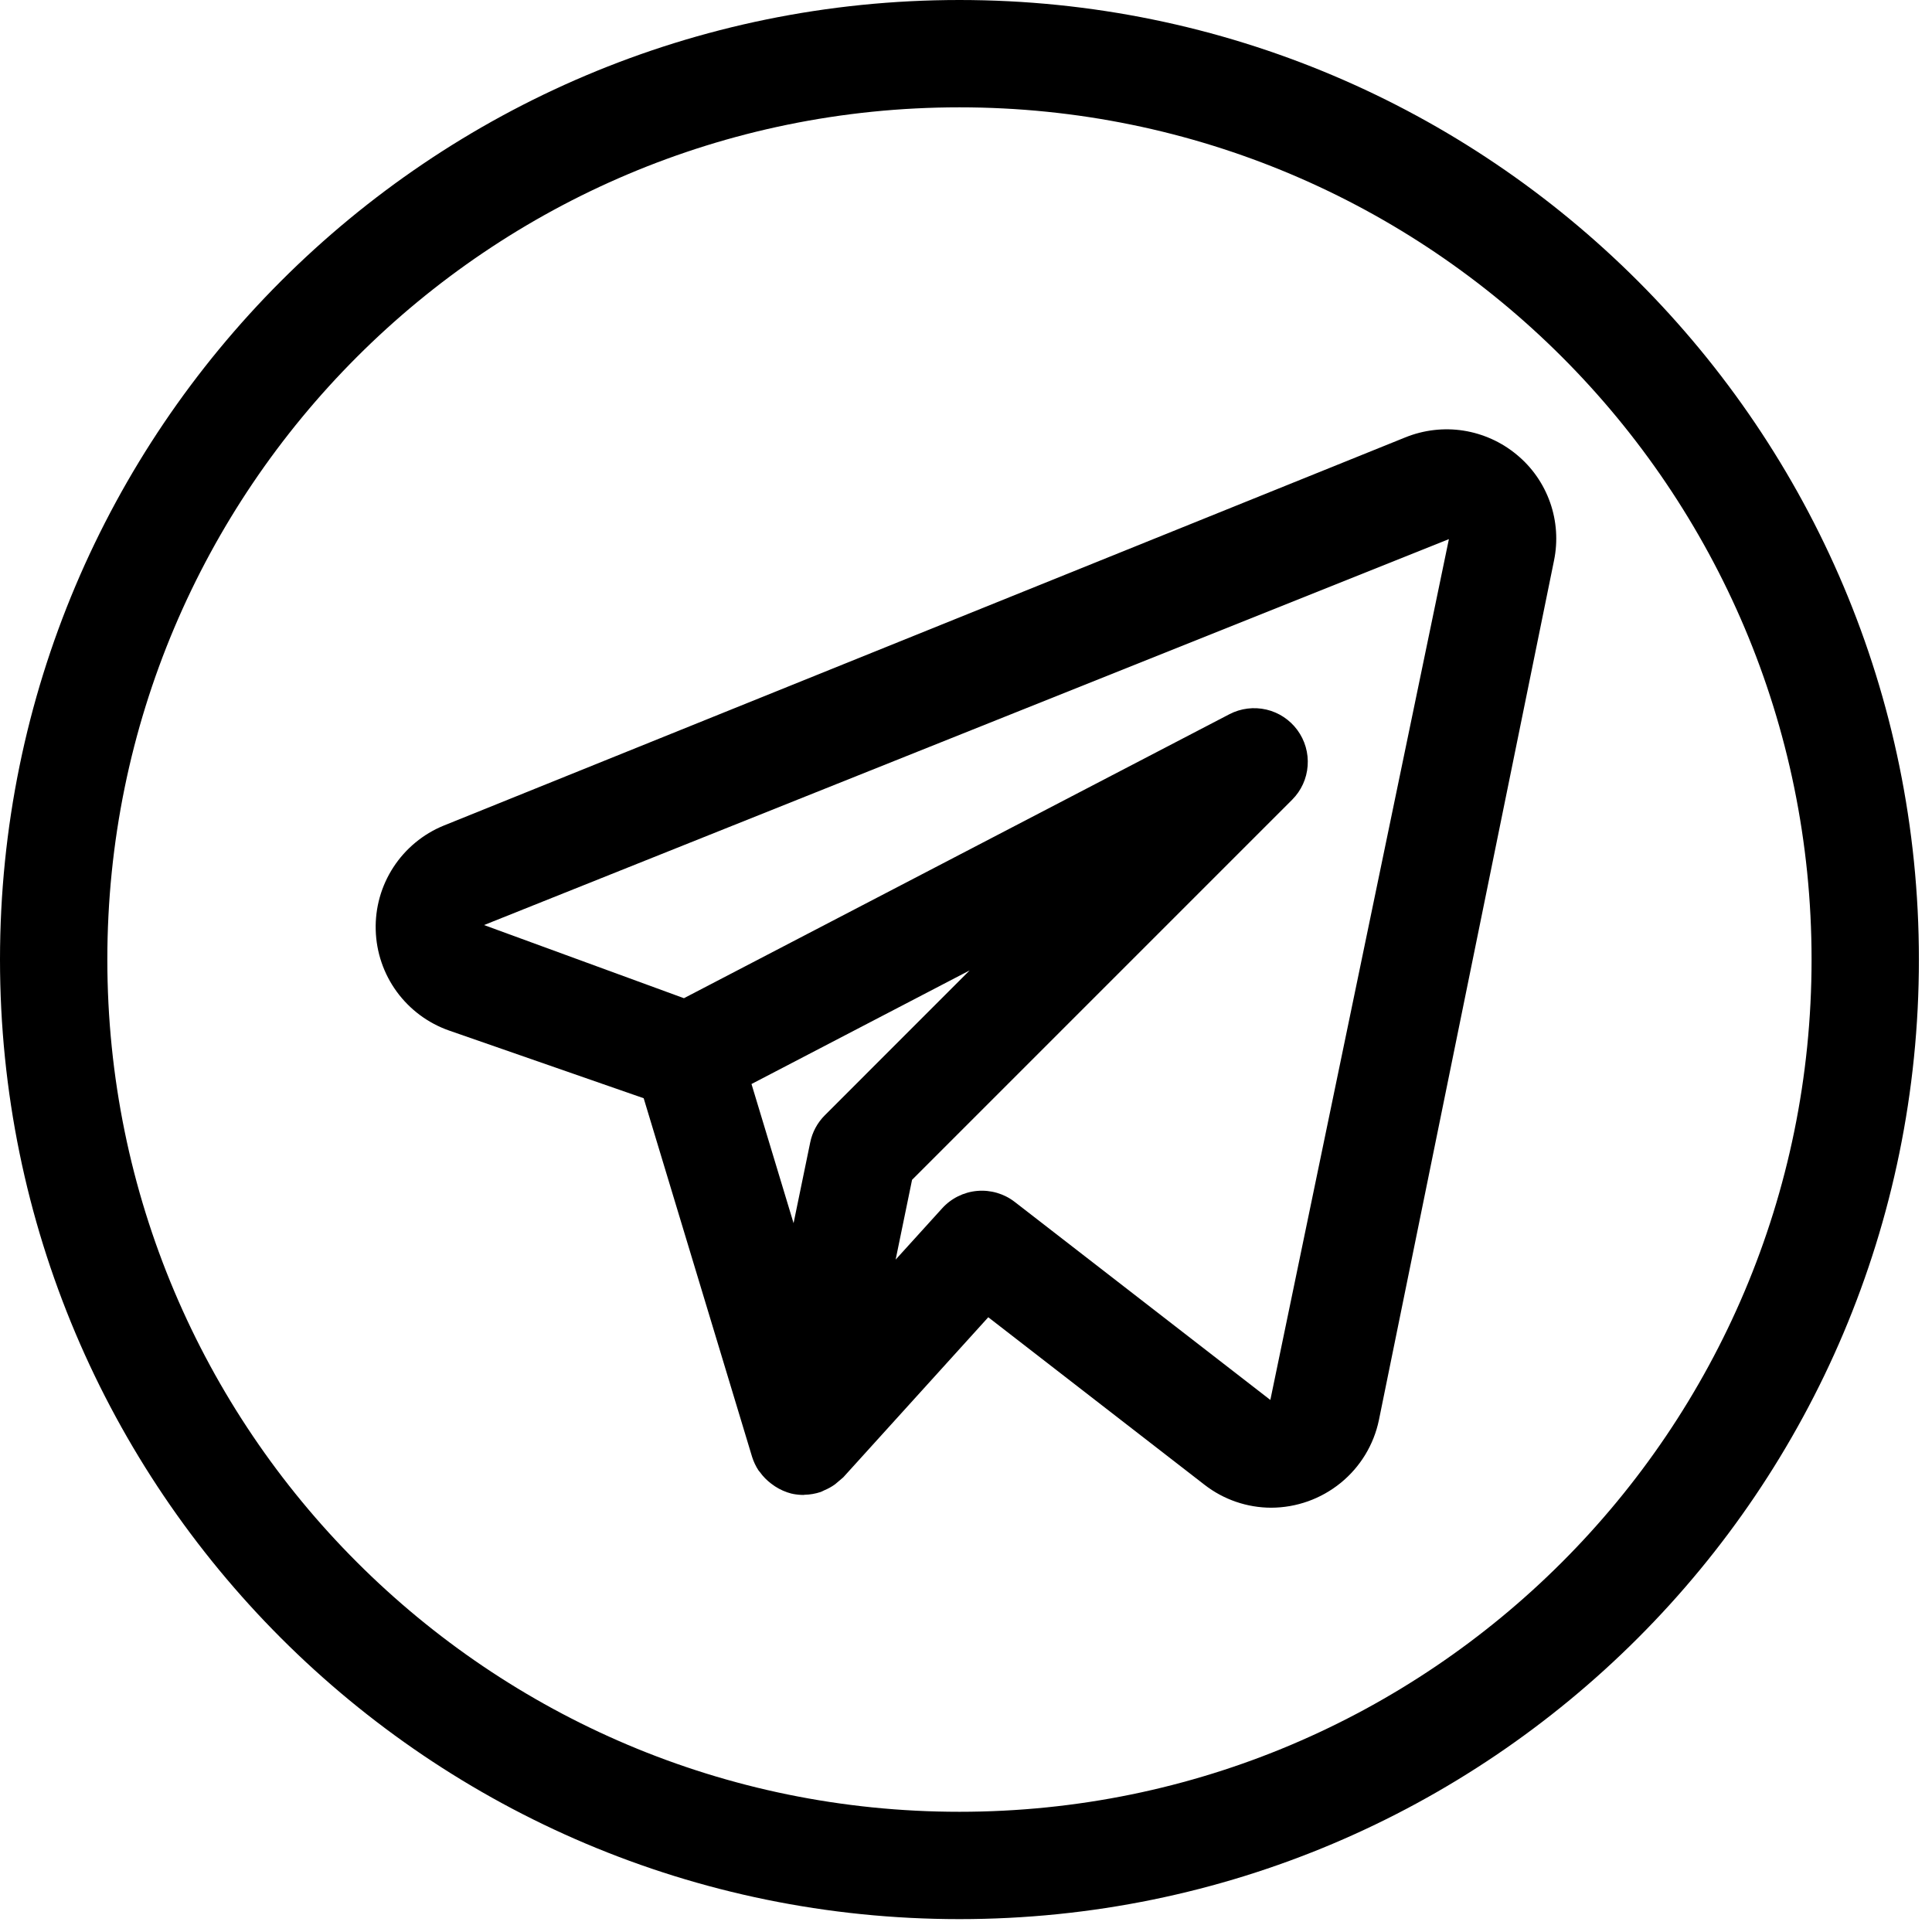
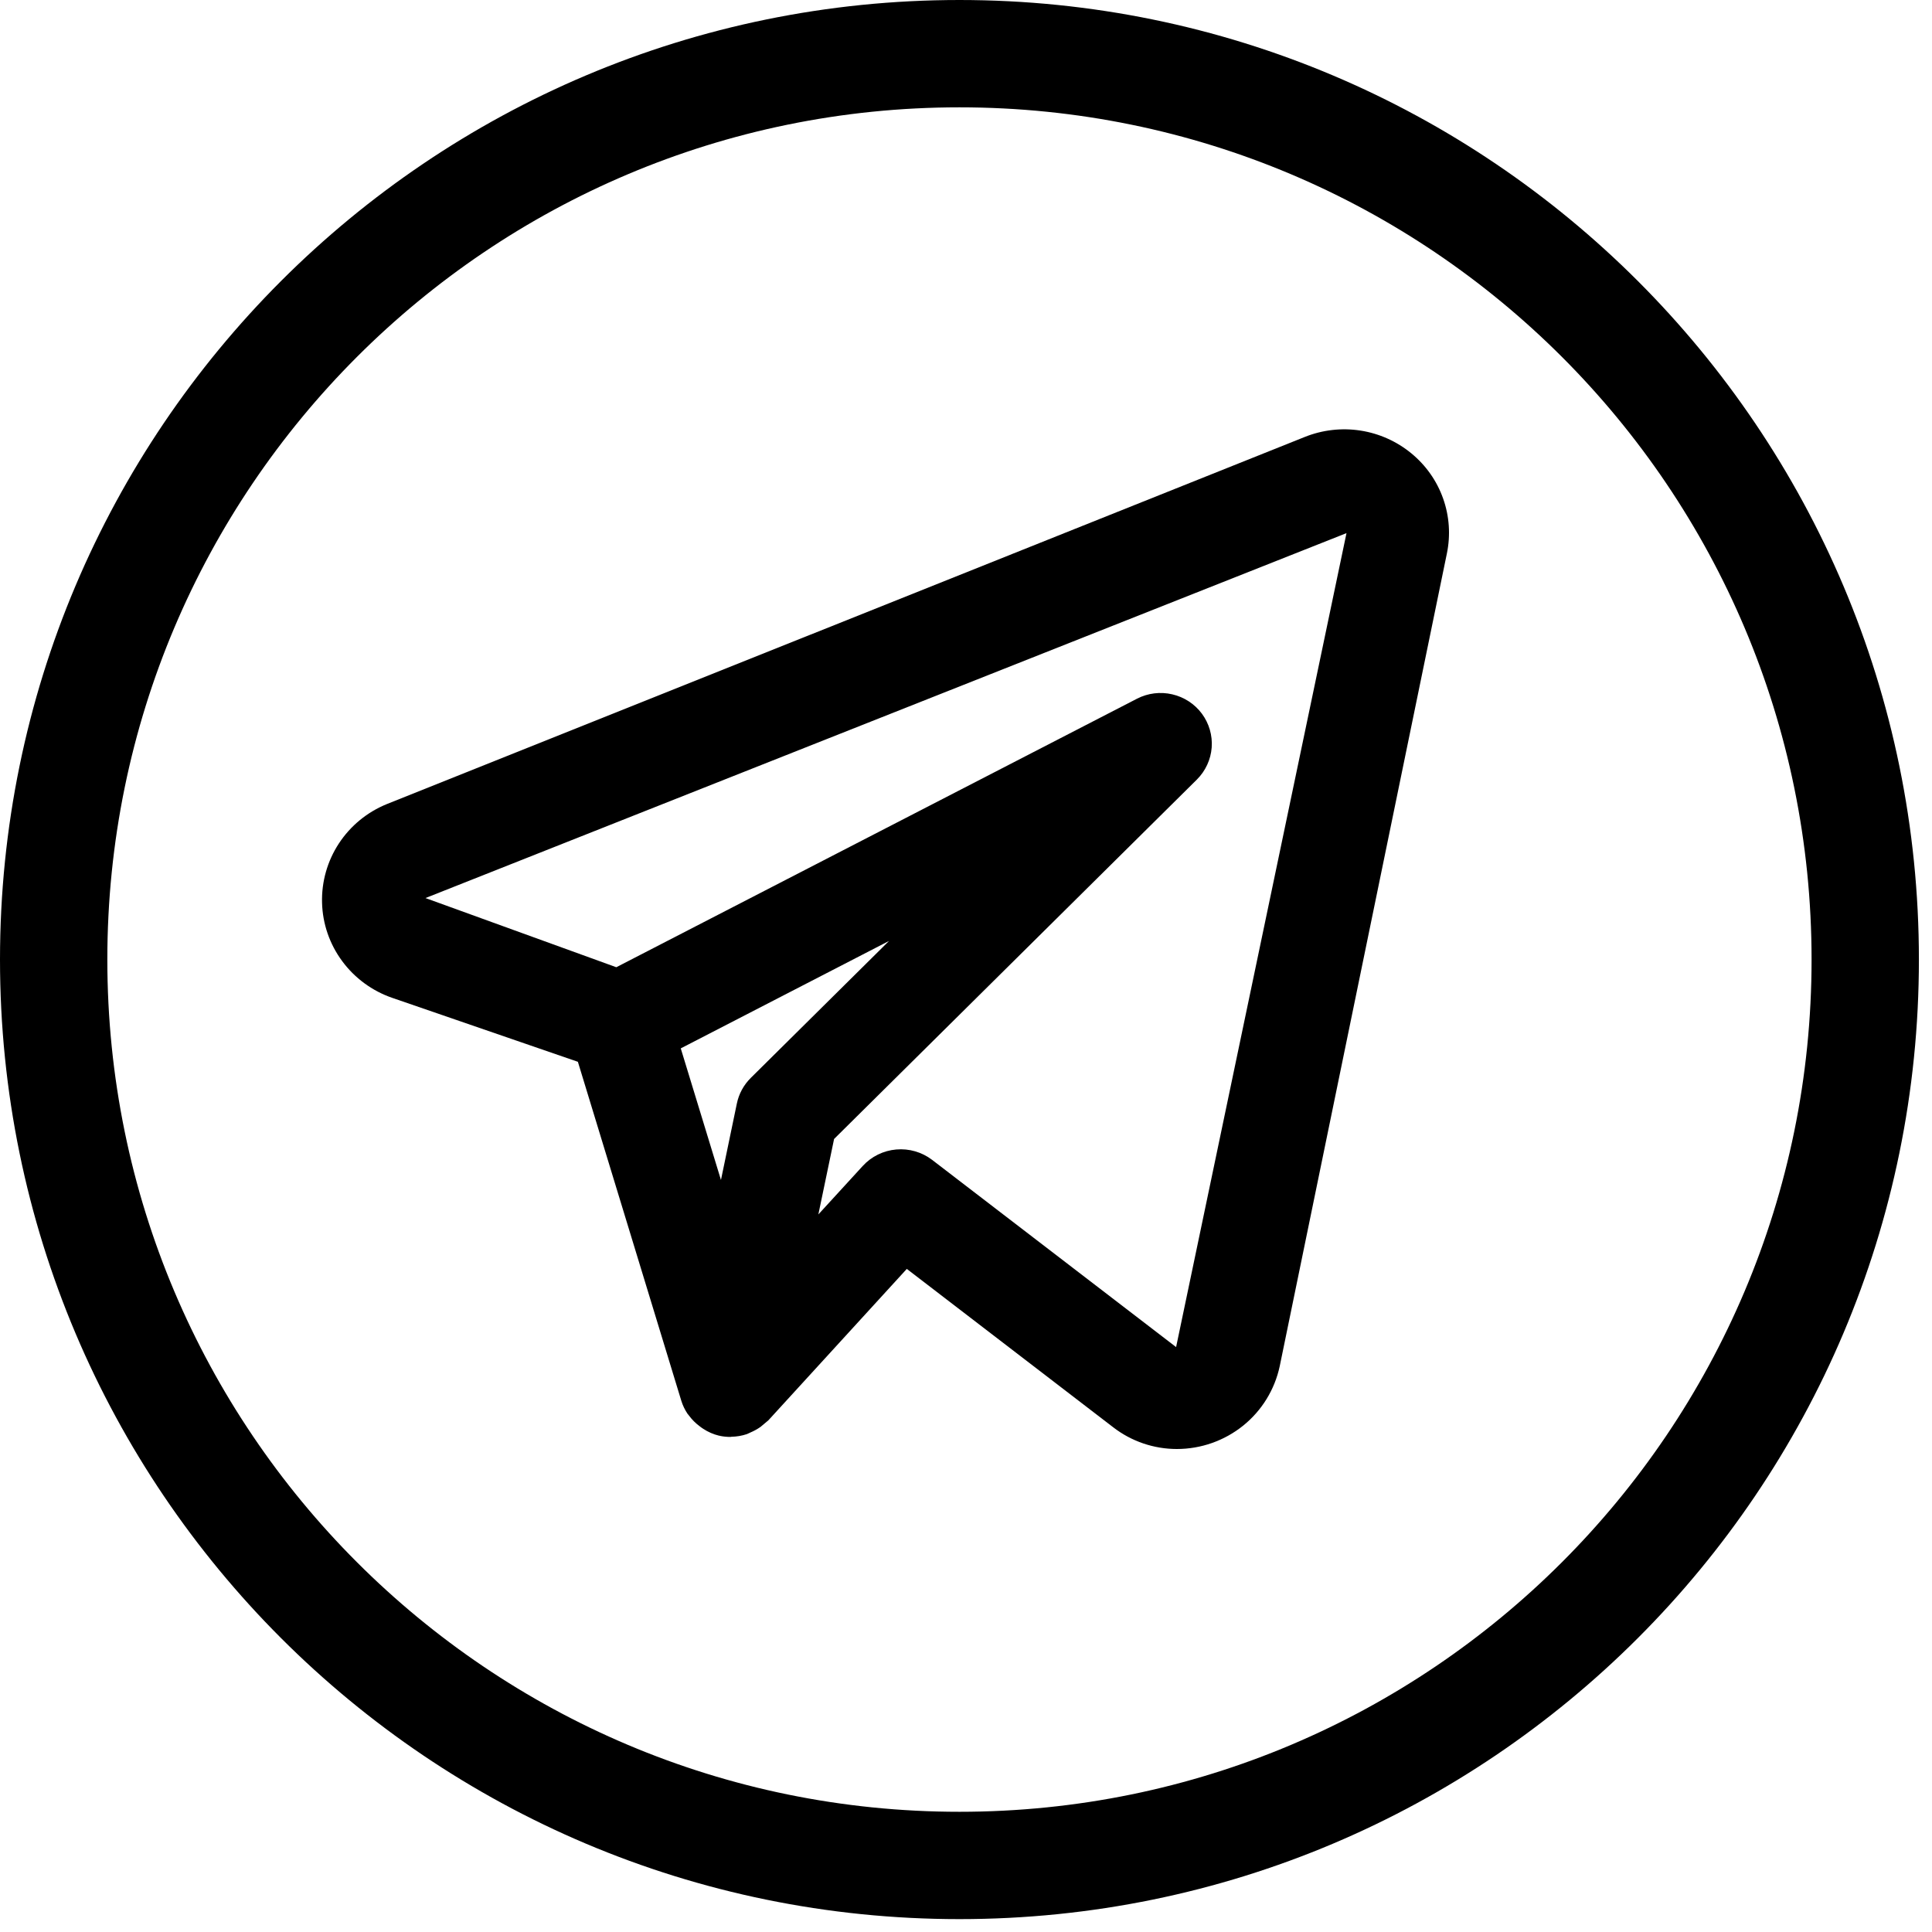
<svg xmlns="http://www.w3.org/2000/svg" width="36" height="36" viewBox="0 0 36 36" fill="none">
-   <path d="M28.264 8.474C27.98 8.237 27.636 8.082 27.27 8.024C26.904 7.967 26.53 8.011 26.186 8.15L8.265 15.385C7.882 15.542 7.556 15.813 7.33 16.16C7.104 16.507 6.989 16.915 7.001 17.329C7.012 17.744 7.149 18.145 7.393 18.479C7.638 18.814 7.978 19.066 8.369 19.203L11.994 20.464L14.014 27.146C14.042 27.235 14.082 27.32 14.133 27.398C14.141 27.41 14.152 27.418 14.16 27.431C14.219 27.513 14.29 27.585 14.371 27.646C14.394 27.663 14.417 27.68 14.441 27.696C14.536 27.758 14.641 27.804 14.751 27.832L14.764 27.833L14.77 27.836C14.837 27.849 14.905 27.856 14.973 27.856L14.991 27.853C15.094 27.851 15.195 27.833 15.292 27.801C15.315 27.793 15.334 27.781 15.356 27.771C15.429 27.741 15.498 27.703 15.561 27.657C15.612 27.613 15.663 27.57 15.713 27.528L18.415 24.545L22.445 27.667C22.8 27.943 23.237 28.093 23.686 28.094C24.158 28.093 24.614 27.93 24.98 27.633C25.346 27.336 25.598 26.922 25.694 26.461L28.957 10.444C29.031 10.083 29.006 9.71 28.884 9.363C28.762 9.016 28.548 8.708 28.264 8.474V8.474ZM15.369 20.782C15.231 20.92 15.136 21.096 15.097 21.288L14.787 22.792L14.003 20.199L18.068 18.082L15.369 20.782ZM23.671 26.086L18.908 22.396C18.709 22.242 18.459 22.169 18.208 22.191C17.958 22.213 17.724 22.329 17.555 22.516L16.689 23.471L16.995 21.984L24.078 14.901C24.247 14.732 24.349 14.508 24.366 14.27C24.384 14.032 24.316 13.796 24.175 13.604C24.034 13.412 23.829 13.276 23.597 13.222C23.365 13.168 23.121 13.198 22.909 13.308L12.744 18.6L9.019 17.237L26.998 10.046L23.671 26.086Z" fill="black" />
+   <path d="M26.299 8.448C26.027 8.224 25.699 8.077 25.35 8.023C25.001 7.969 24.643 8.01 24.315 8.141L7.208 14.983C6.842 15.132 6.531 15.387 6.315 15.716C6.1 16.044 5.99 16.43 6.001 16.822C6.011 17.213 6.142 17.593 6.376 17.909C6.609 18.225 6.934 18.464 7.307 18.593L10.768 19.785L12.696 26.104C12.722 26.188 12.761 26.268 12.81 26.342C12.817 26.353 12.828 26.361 12.835 26.373C12.892 26.451 12.96 26.519 13.037 26.576C13.058 26.593 13.081 26.609 13.104 26.624C13.194 26.683 13.294 26.727 13.399 26.752L13.412 26.753L13.418 26.756C13.482 26.769 13.546 26.775 13.611 26.775L13.629 26.772C13.726 26.77 13.823 26.754 13.916 26.723C13.938 26.715 13.956 26.704 13.977 26.695C14.046 26.666 14.112 26.63 14.173 26.587C14.221 26.546 14.27 26.505 14.318 26.465L16.897 23.644L20.744 26.596C21.083 26.858 21.5 27 21.929 27C22.379 27 22.815 26.846 23.164 26.565C23.513 26.284 23.753 25.892 23.846 25.456L26.961 10.311C27.031 9.97 27.007 9.617 26.89 9.288C26.774 8.96 26.569 8.67 26.299 8.448ZM13.989 20.086C13.857 20.217 13.767 20.383 13.73 20.564L13.434 21.987L12.685 19.535L16.566 17.533L13.989 20.086ZM21.915 25.101L17.368 21.612C17.178 21.467 16.939 21.398 16.7 21.419C16.46 21.44 16.238 21.549 16.076 21.726L15.249 22.629L15.542 21.223L22.303 14.525C22.463 14.365 22.561 14.154 22.578 13.929C22.595 13.704 22.53 13.481 22.396 13.299C22.261 13.117 22.065 12.989 21.844 12.938C21.622 12.886 21.389 12.915 21.187 13.019L11.484 18.023L7.928 16.734L25.09 9.934L21.915 25.101Z" fill="black" />
  <path d="M34.756 17.88C34.756 27.203 27.199 34.76 17.878 34.76C8.557 34.76 1 27.203 1 17.88C1 8.557 8.557 1 17.878 1C27.199 1 34.756 8.557 34.756 17.88Z" stroke="black" stroke-width="2" />
</svg>
